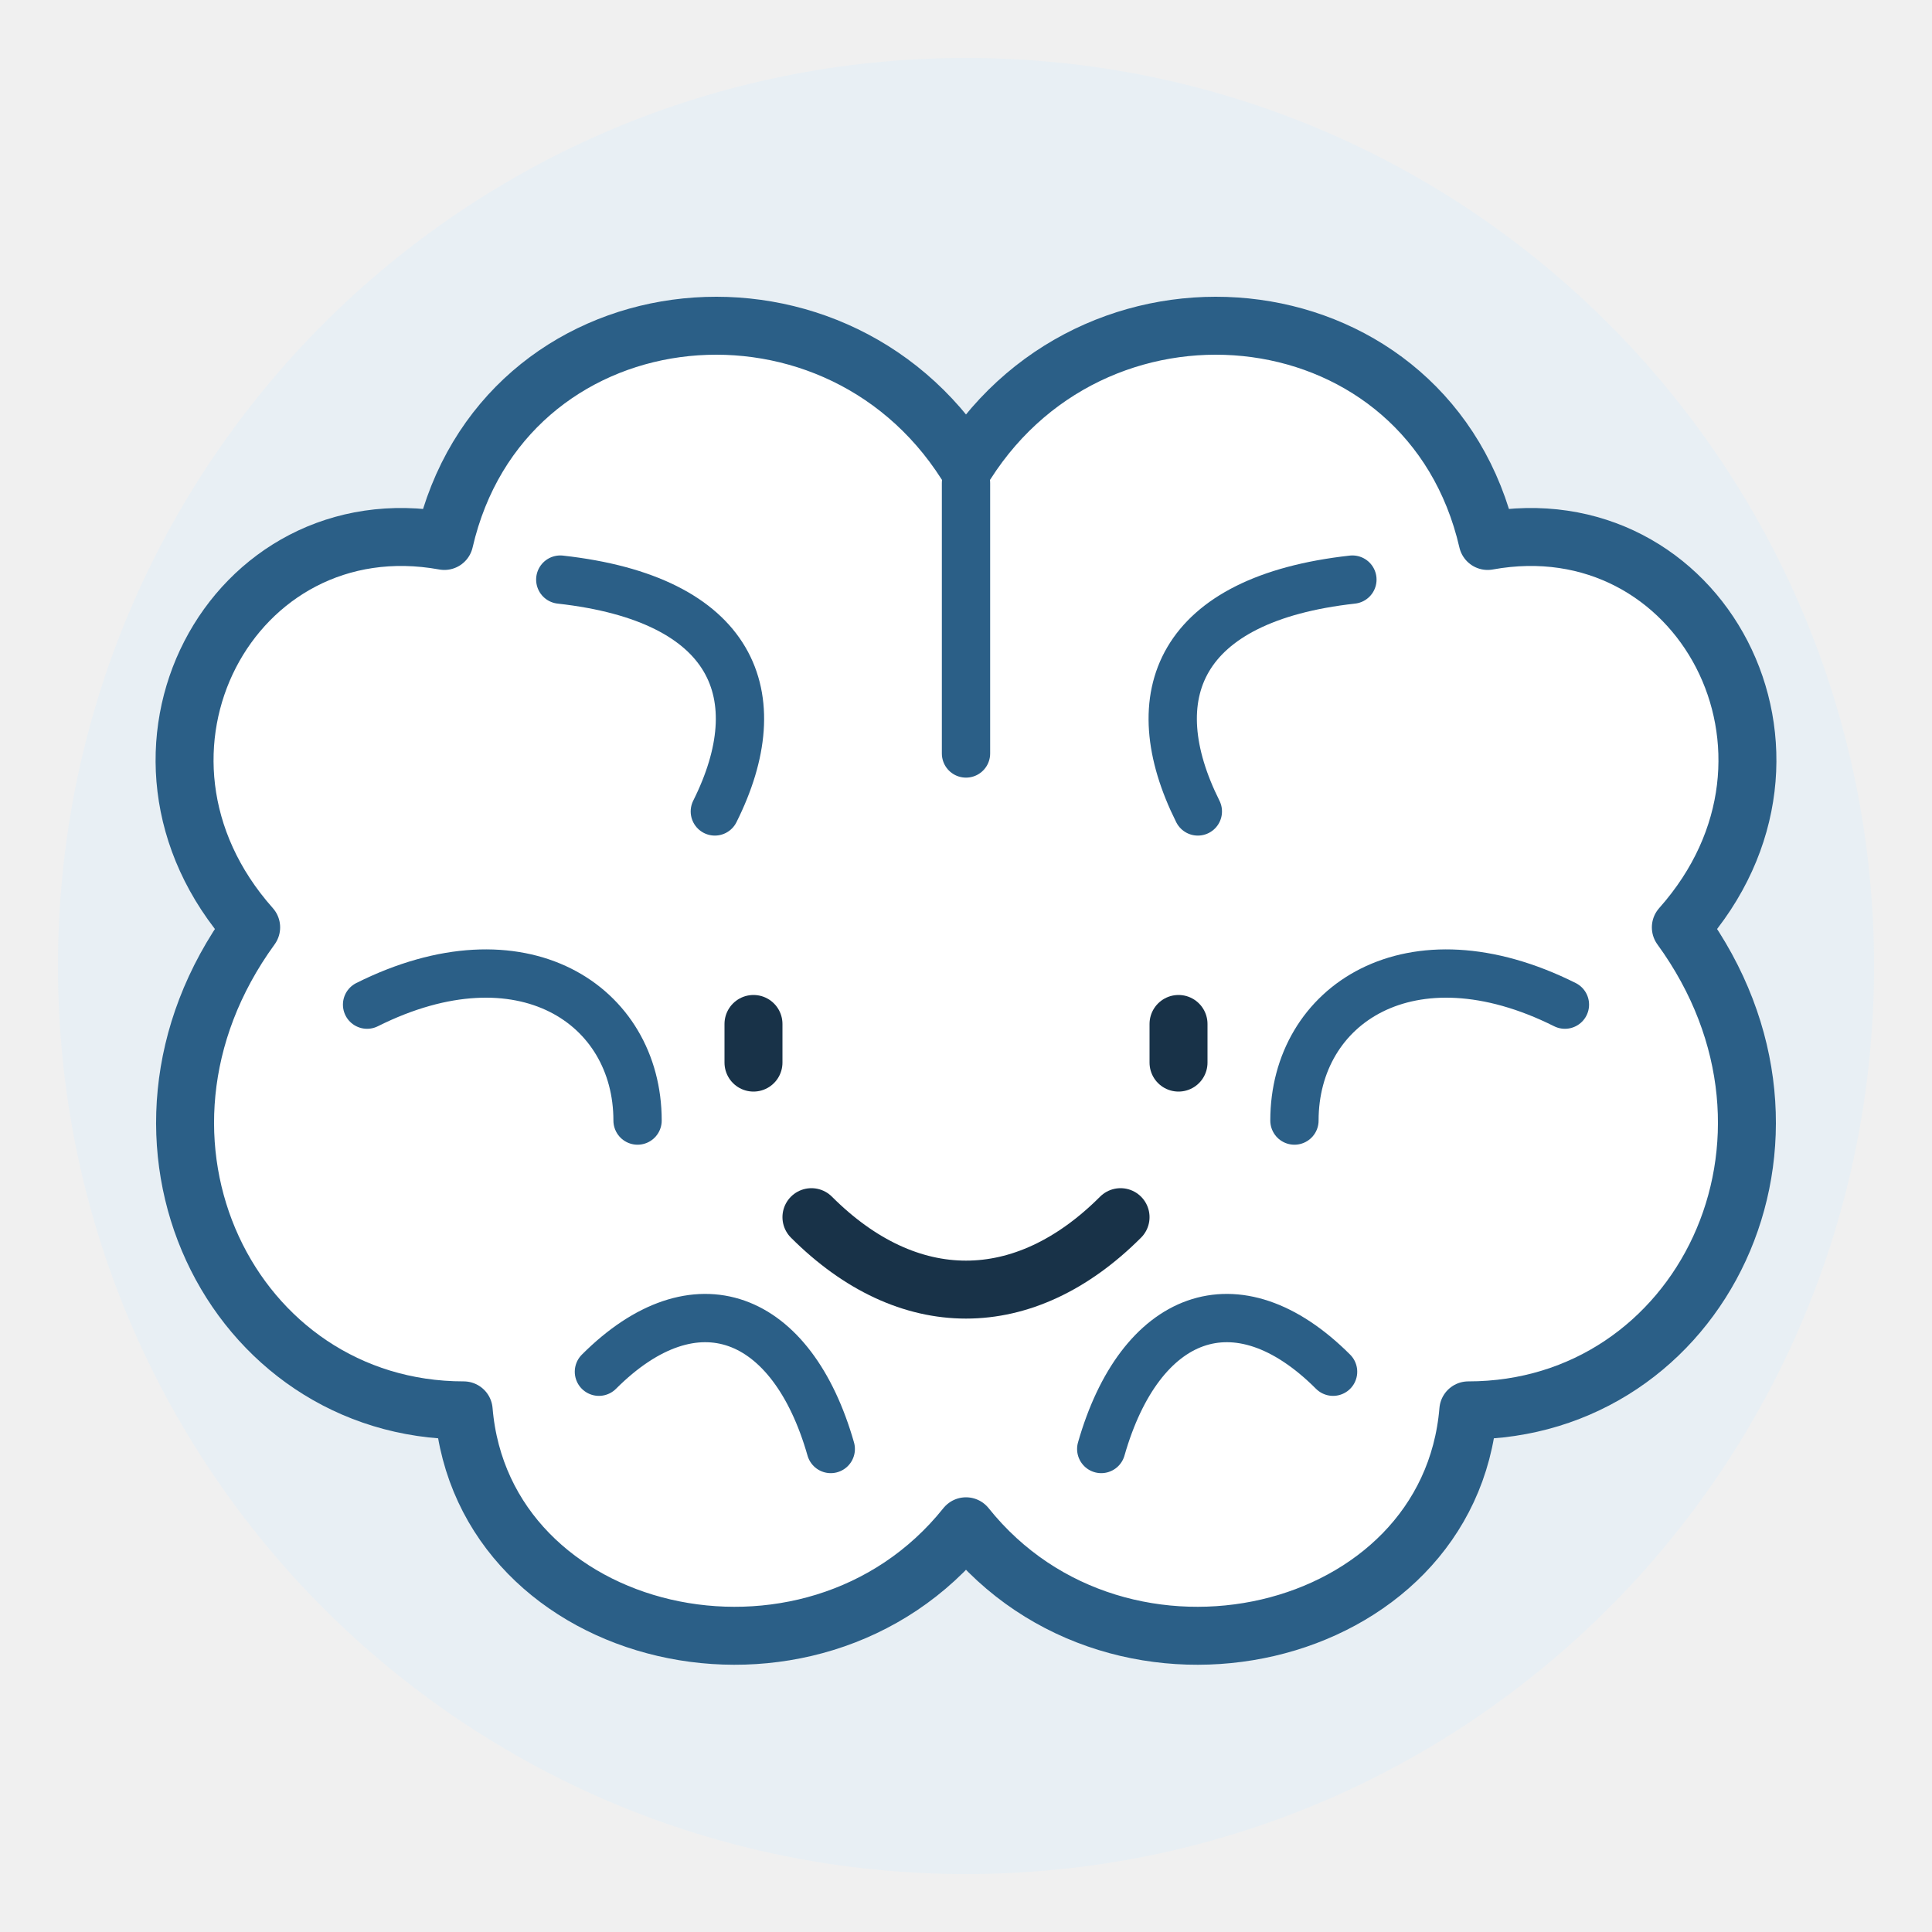
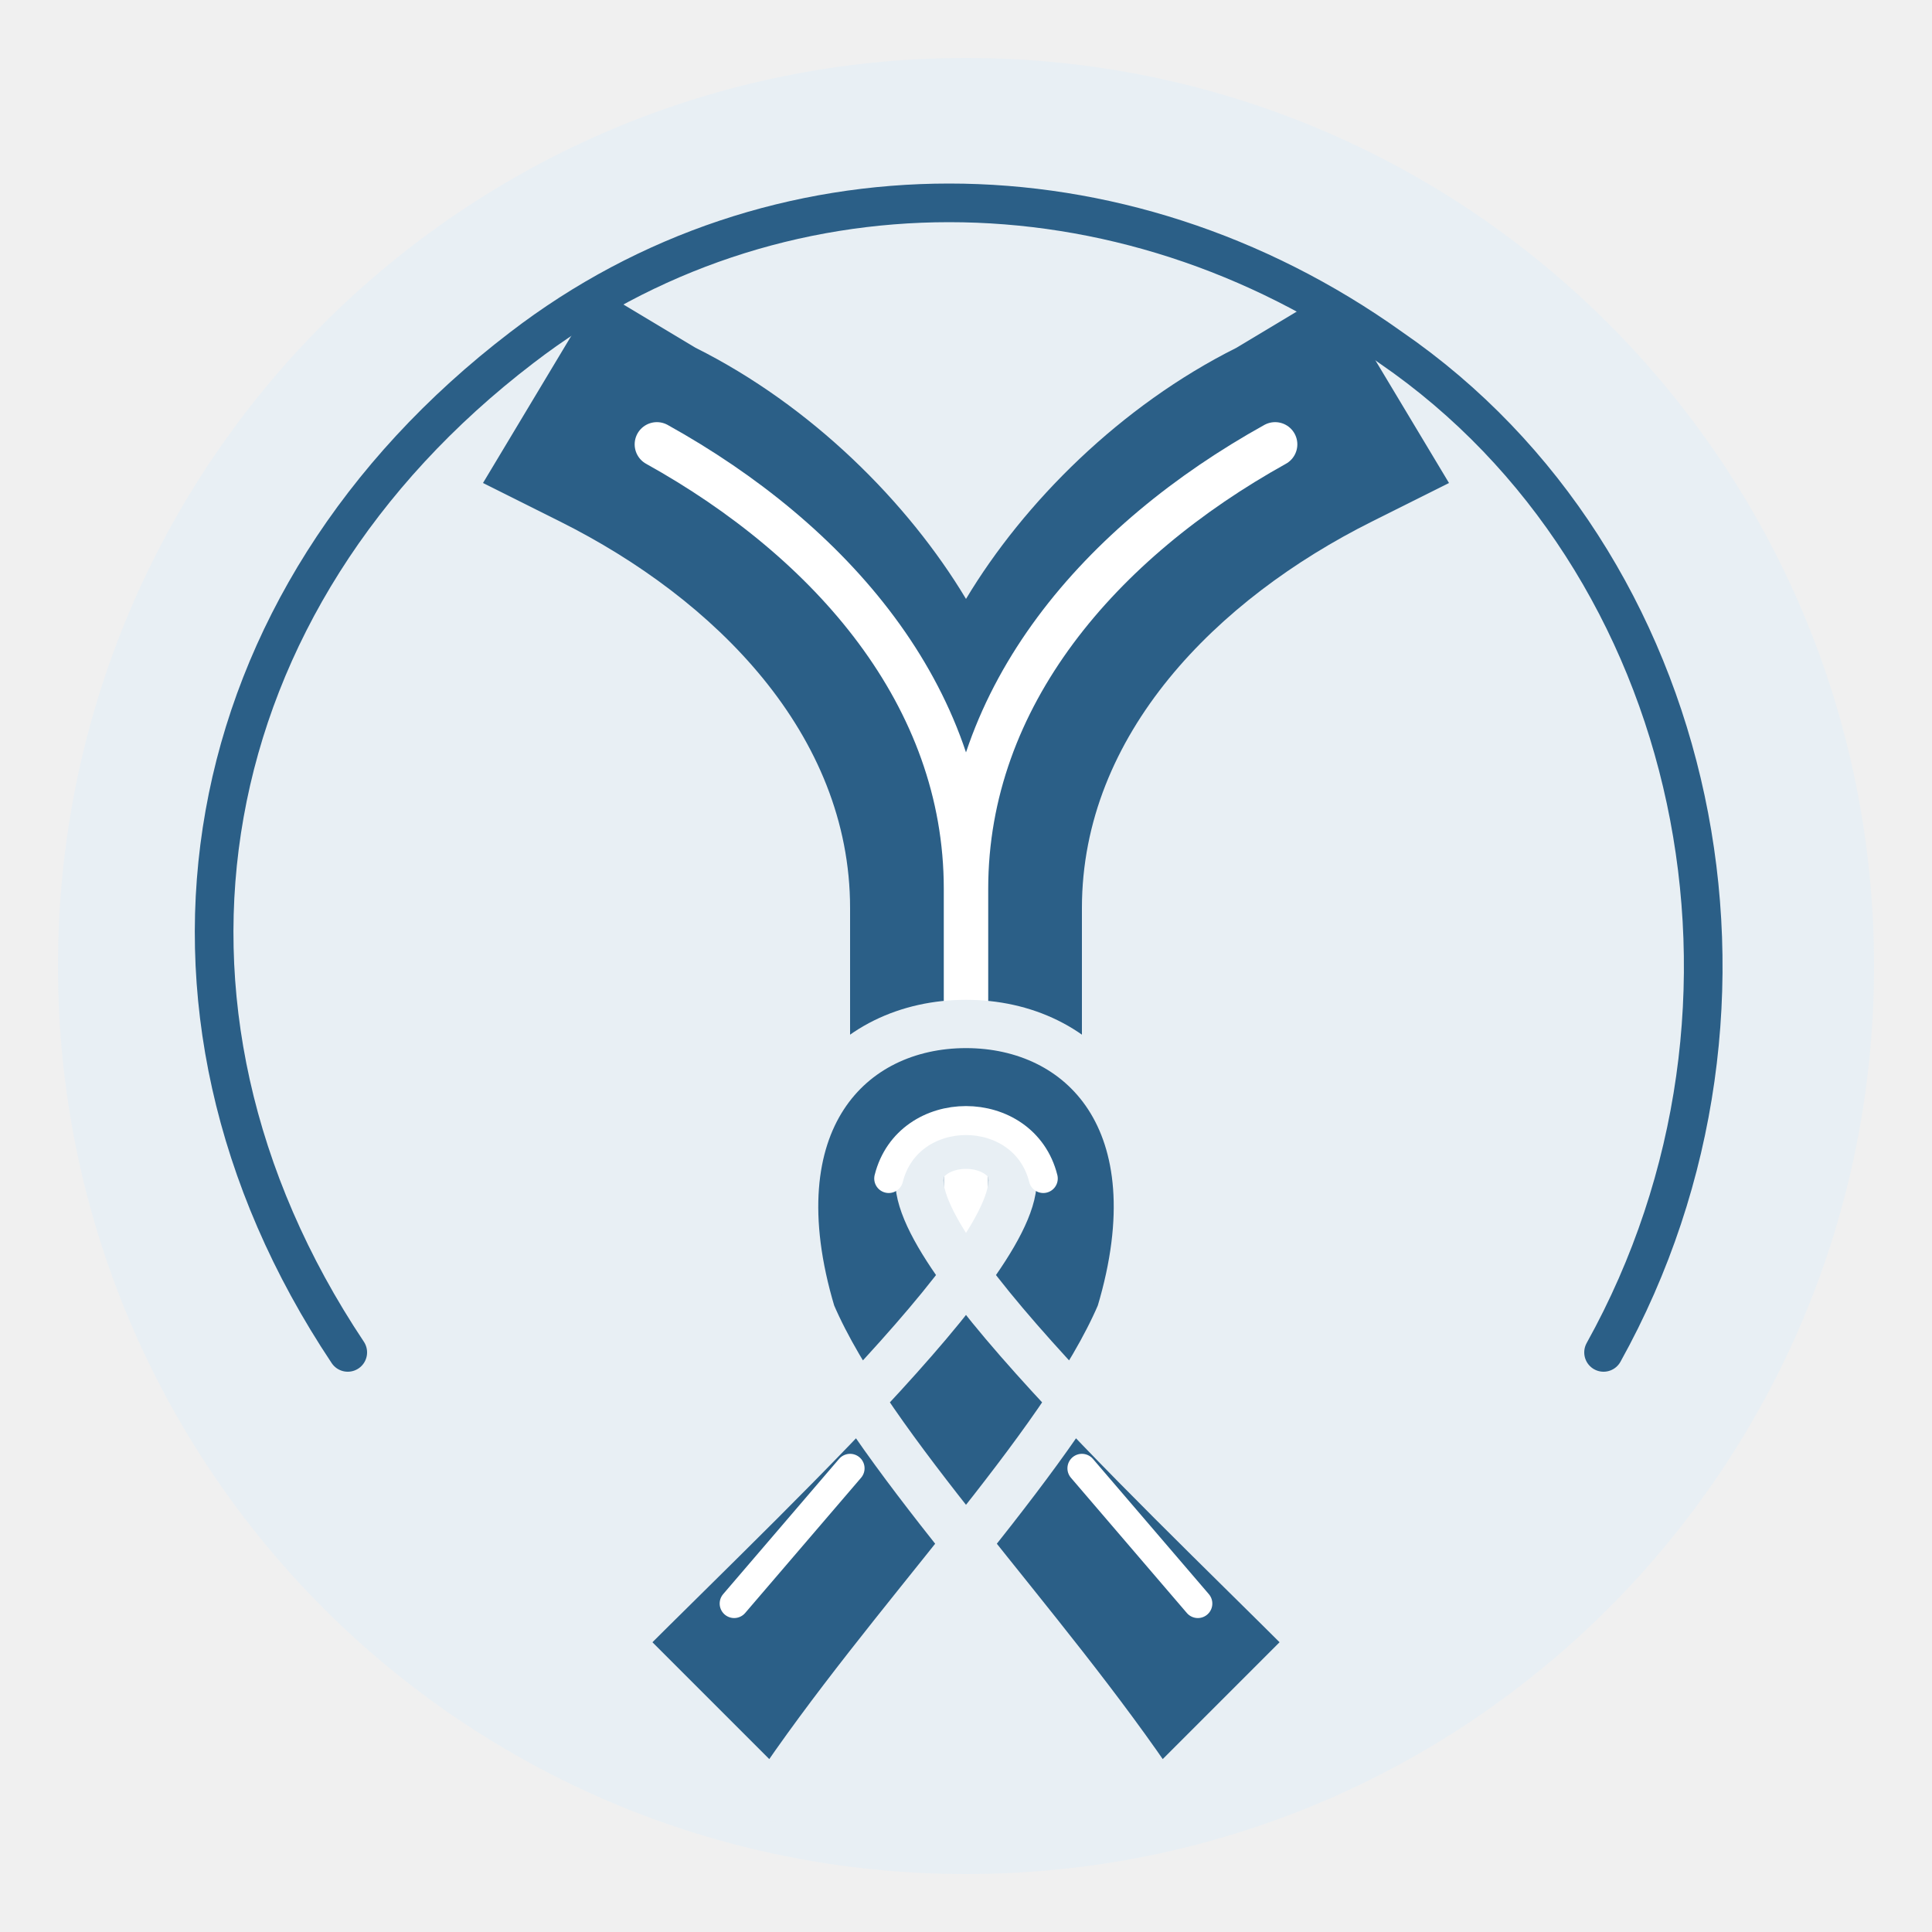
<svg xmlns="http://www.w3.org/2000/svg" width="256" height="256" viewBox="0 0 100 100" aria-hidden="true">
  <path d="M50 3C76 3 97 24 97 50C97 76 76 97 50 97C24 97 3 76 3 50C3 24 24 3 50 3Z" fill="#E8EFF4" />
-   <path d="M50 24C43 13 26 15 23 28C12 26 5 39 13 48C5 59 12 73 24 73C25 85 42 89 50 79C58 89 75 85 76 73C88 73 95 59 87 48C95 39 88 26 77 28C74 15 57 13 50 24Z" fill="#FFFFFF" stroke="#2B5F87" stroke-width="3" stroke-linecap="round" stroke-linejoin="round" />
-   <path d="M50 25L50 39M29 30C38 31 40 36 37 42M70 30C61 31 59 36 62 42M19 52C27 48 33 52 33 58M81 52C73 48 67 52 67 58M31 71C36 66 41 68 43 75M69 71C64 66 59 68 57 75" fill="none" stroke="#2B5F87" stroke-width="2.5" stroke-linecap="round" stroke-linejoin="round" />
-   <path d="M39 53L39 55M61 53L61 55M42 63C47 68 53 68 58 63" fill="none" stroke="#183248" stroke-width="3" stroke-linecap="round" stroke-linejoin="round" />
+   <path d="M18 70C6 52 10 31 27 18C40 8 58 8 72 18C88 29 93 52 83 70" fill="none" stroke="#2B5F87" stroke-width="2" stroke-linecap="round" stroke-linejoin="round" />
+   <path d="M44 73L44 47C44 38 37 31 29 27L25 25L31 15L36 18C42 21 47 26 50 31C53 26 58 21 64 18L69 15L75 25L71 27C63 31 56 38 56 47L56 73Z" fill="#2B5F87" />
+   <path d="M50 63L50 46C50 36 43 28 34 23M50 46C50 36 57 28 66 23" fill="none" stroke="#FFFFFF" stroke-width="2.3" stroke-linecap="round" stroke-linejoin="round" />
+   <path d="M42 68C39 58 44 53 50 53C56 53 61 58 58 68C55 75 46 84 40 93L32 85C41 76 55 63 52 60C51 59 49 59 48 60C45 63 59 76 68 85L60 93C54 84 45 75 42 68Z" fill="#2B5F87" stroke="#E8EFF4" stroke-width="2.5" stroke-linecap="round" stroke-linejoin="round" />
+   <path d="M46 61C47 57 53 57 54 61M44 76L38 83M56 76L62 83" fill="none" stroke="#FFFFFF" stroke-width="1.5" stroke-linecap="round" stroke-linejoin="round" />
</svg>
